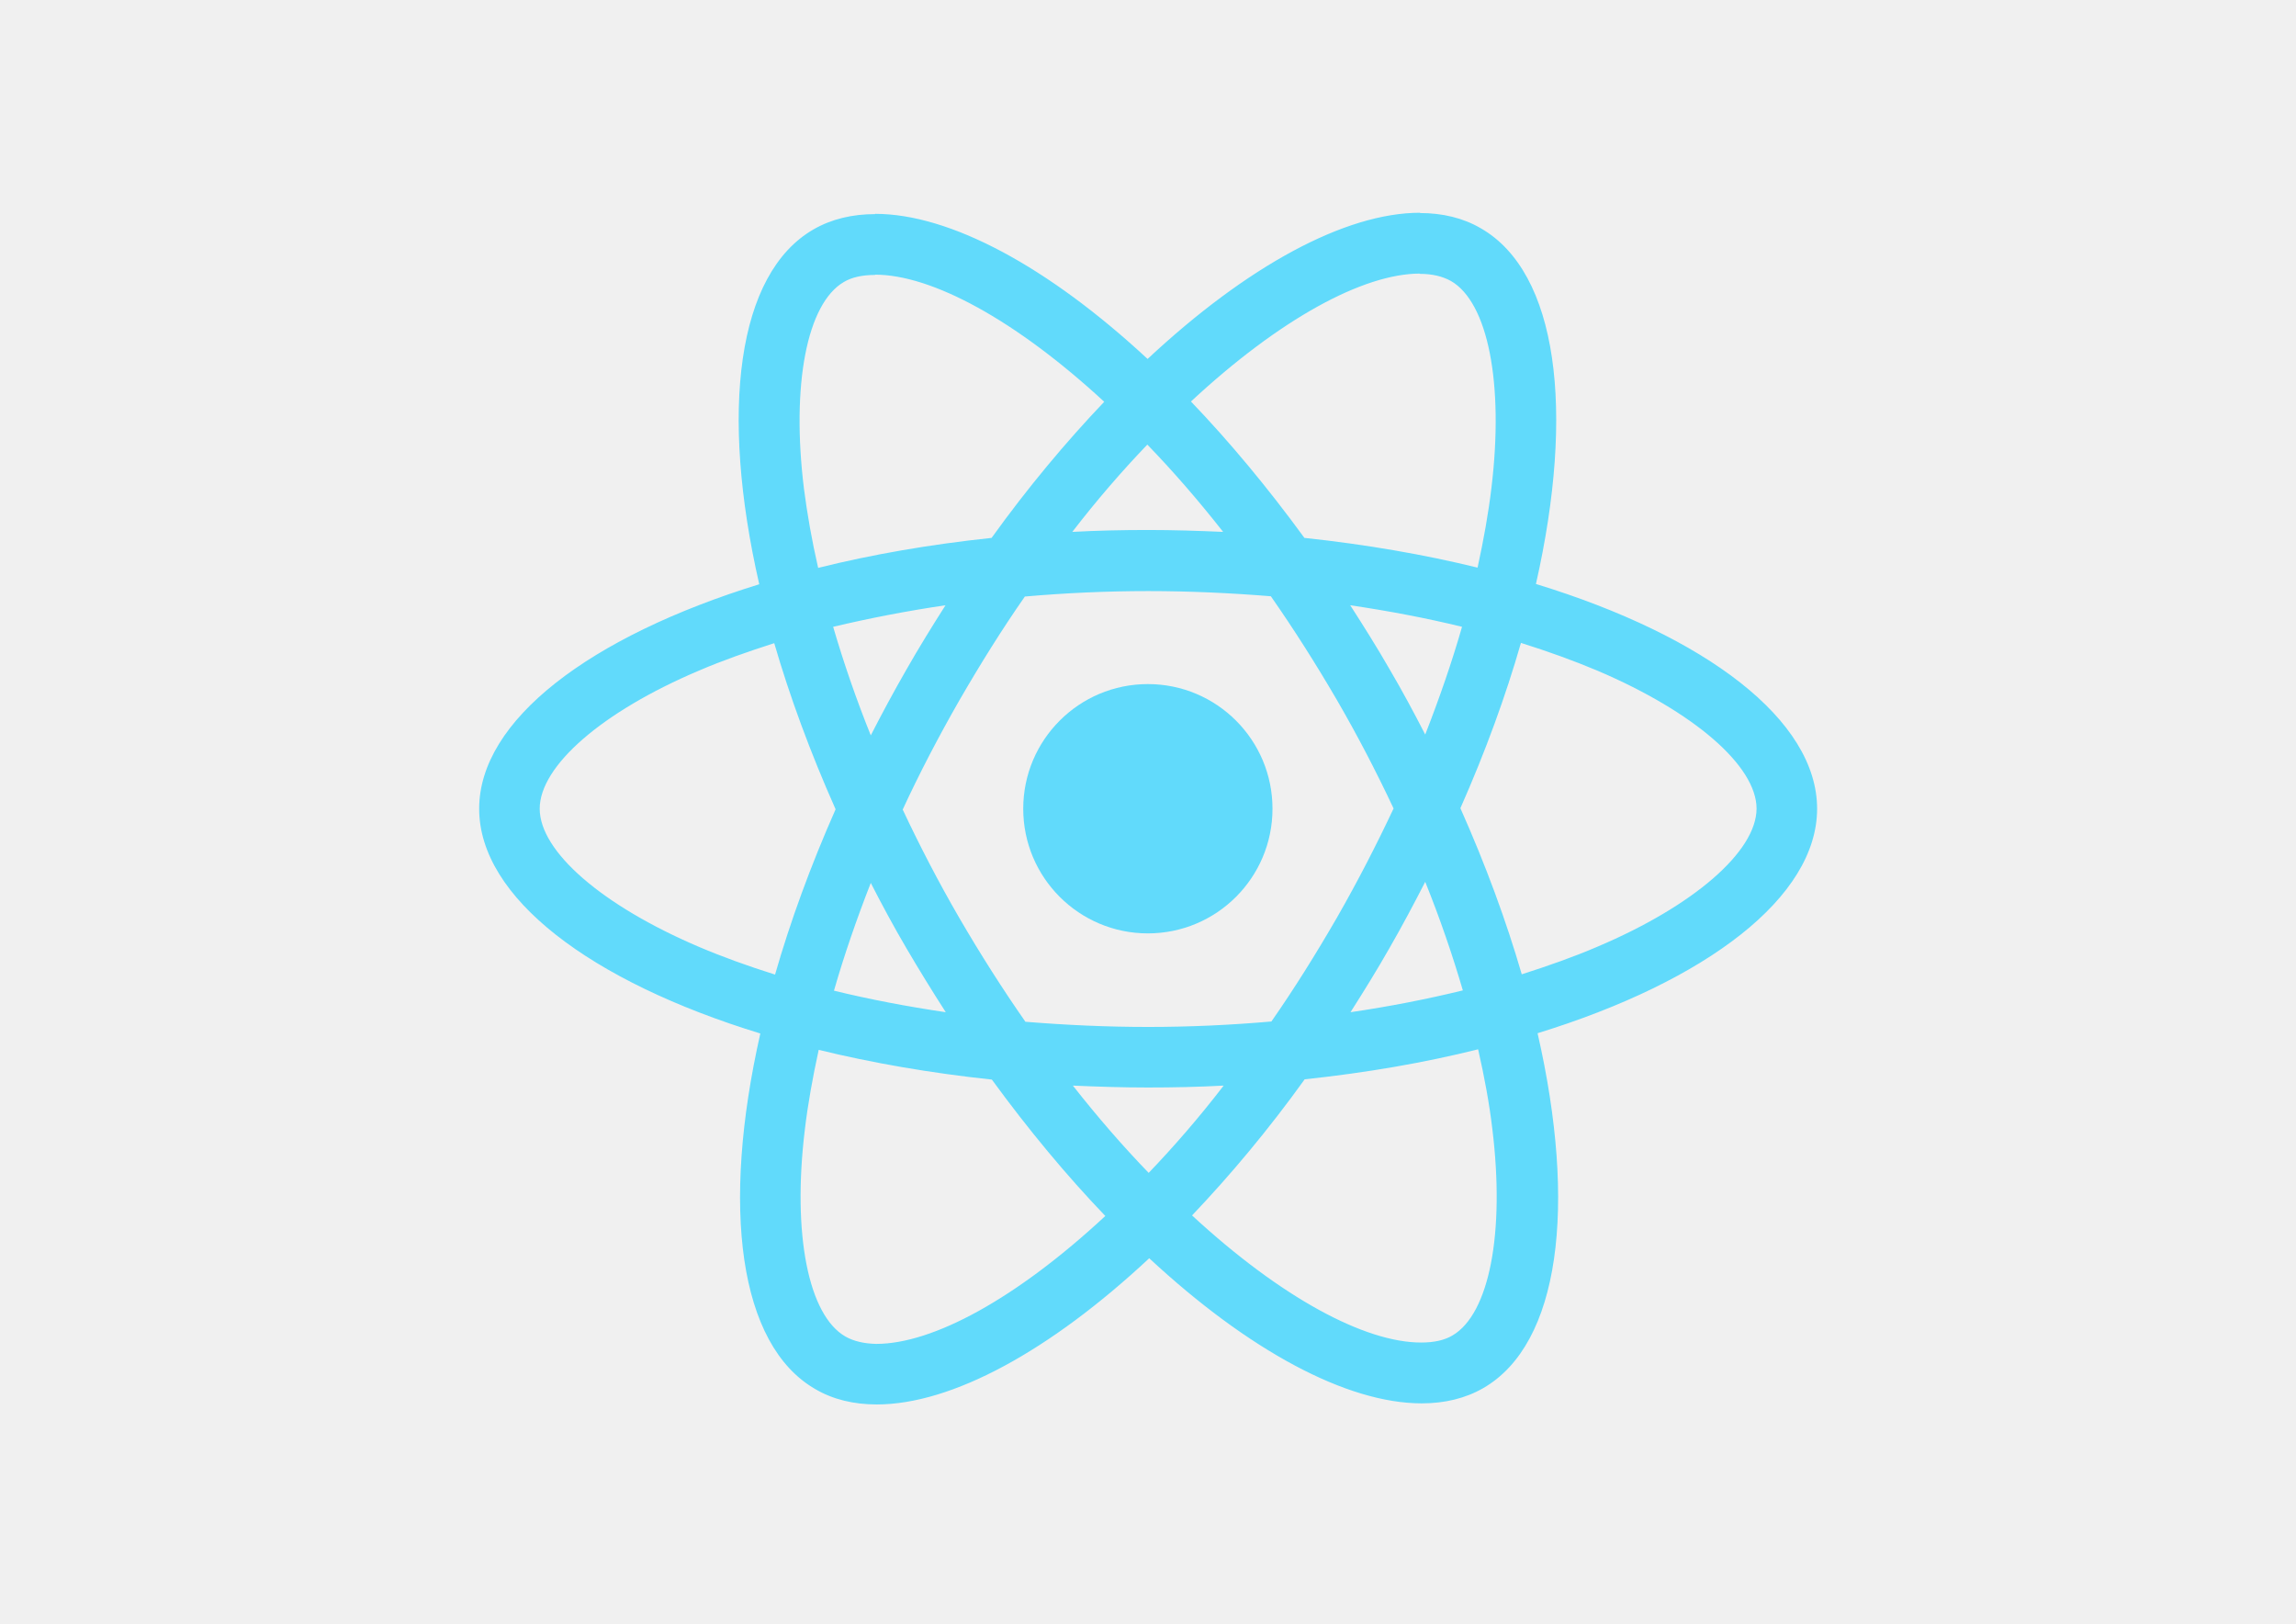
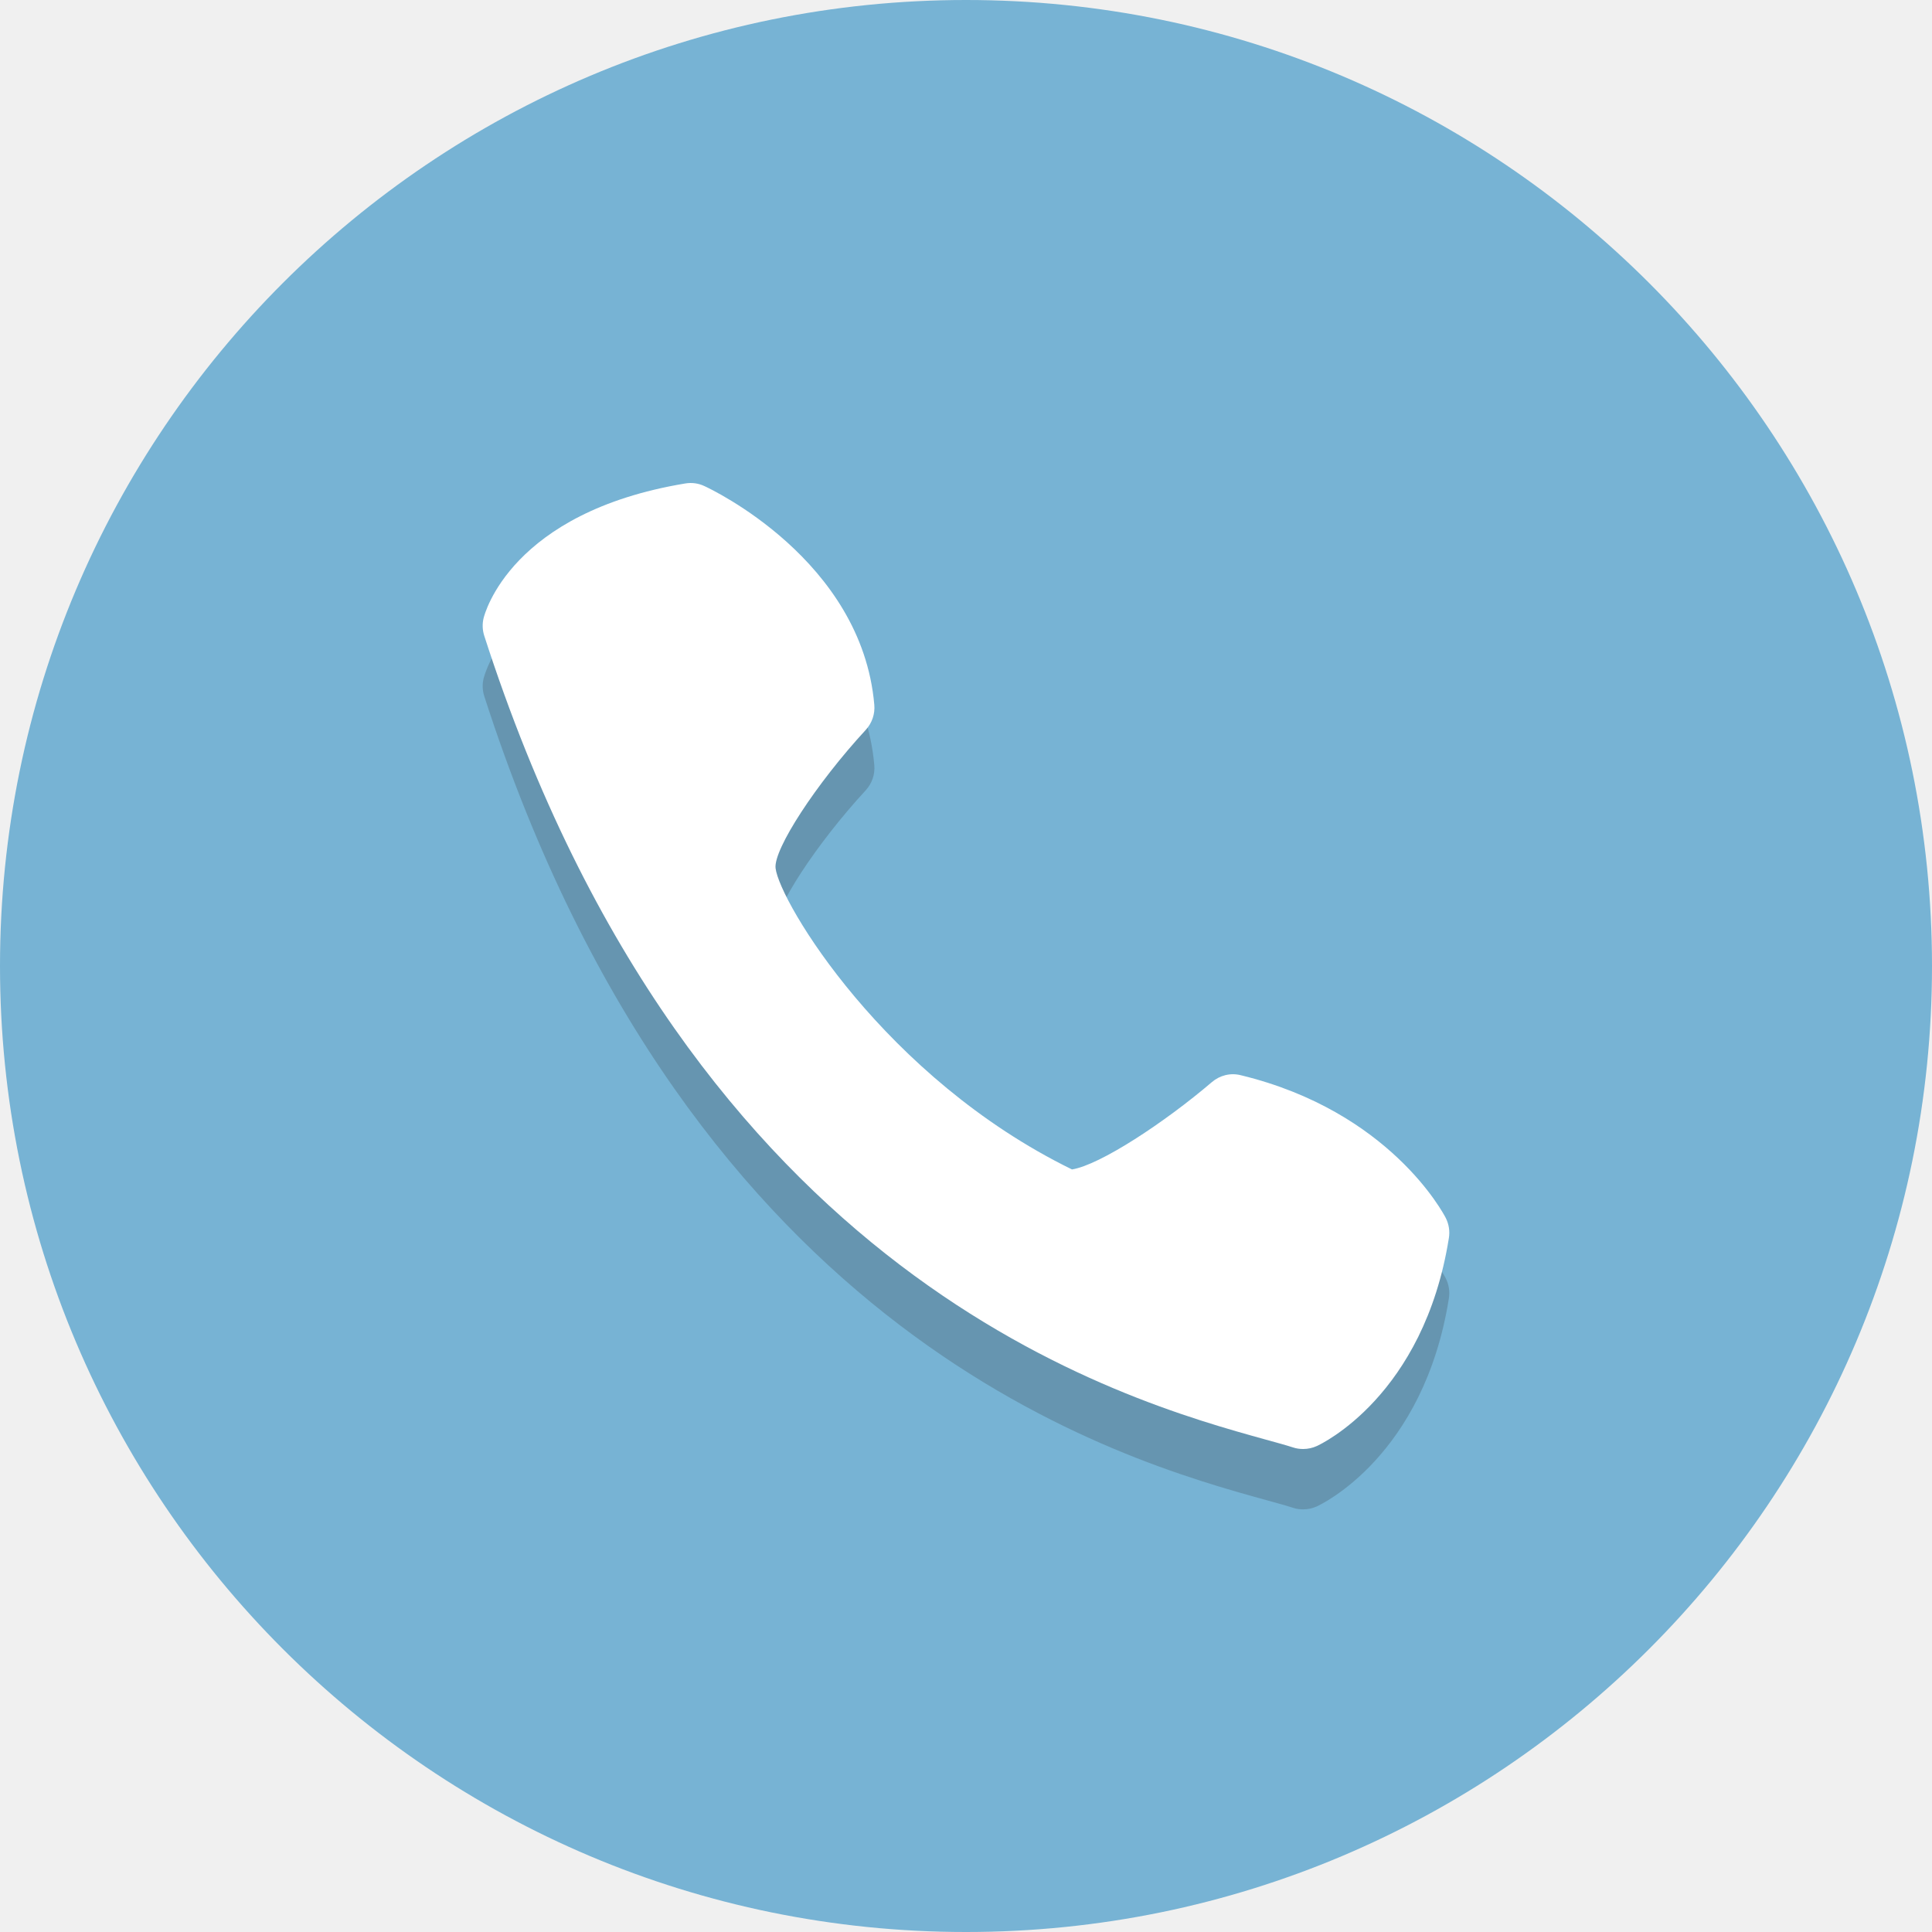
- <svg xmlns="http://www.w3.org/2000/svg" viewBox="0 0 841.9 595.3">
-   <g fill="#61DAFB">
-     <path d="M666.3 296.5c0-32.5-40.7-63.3-103.1-82.4 14.4-63.6 8-114.2-20.2-130.4-6.5-3.8-14.1-5.6-22.4-5.6v22.3c4.6 0 8.3.9 11.4 2.6 13.6 7.8 19.5 37.5 14.9 75.7-1.1 9.4-2.9 19.3-5.1 29.4-19.6-4.8-41-8.5-63.5-10.9-13.5-18.5-27.5-35.3-41.6-50 32.6-30.3 63.2-46.9 84-46.9V78c-27.5 0-63.5 19.6-99.9 53.6-36.4-33.8-72.4-53.2-99.9-53.2v22.3c20.7 0 51.4 16.5 84 46.6-14 14.7-28 31.4-41.3 49.9-22.6 2.4-44 6.1-63.6 11-2.3-10-4-19.7-5.2-29-4.7-38.2 1.1-67.9 14.6-75.8 3-1.8 6.9-2.6 11.5-2.6V78.5c-8.4 0-16 1.8-22.6 5.6-28.1 16.2-34.4 66.7-19.9 130.1-62.2 19.2-102.7 49.9-102.7 82.3 0 32.5 40.7 63.3 103.1 82.4-14.4 63.6-8 114.2 20.2 130.4 6.5 3.8 14.1 5.6 22.5 5.6 27.5 0 63.5-19.6 99.9-53.6 36.4 33.8 72.4 53.2 99.9 53.2 8.4 0 16-1.8 22.6-5.6 28.1-16.2 34.4-66.7 19.9-130.1 62-19.1 102.5-49.9 102.5-82.3zm-130.2-66.7c-3.7 12.9-8.3 26.2-13.5 39.5-4.1-8-8.4-16-13.1-24-4.6-8-9.5-15.8-14.4-23.4 14.2 2.1 27.9 4.7 41 7.9zm-45.8 106.5c-7.8 13.5-15.8 26.3-24.1 38.2-14.9 1.3-30 2-45.2 2-15.1 0-30.2-.7-45-1.9-8.3-11.9-16.4-24.6-24.2-38-7.6-13.1-14.5-26.4-20.8-39.8 6.2-13.4 13.2-26.8 20.7-39.9 7.8-13.5 15.8-26.3 24.1-38.2 14.9-1.3 30-2 45.2-2 15.1 0 30.2.7 45 1.9 8.3 11.9 16.4 24.6 24.2 38 7.6 13.1 14.5 26.4 20.8 39.8-6.3 13.4-13.2 26.8-20.7 39.9zm32.3-13c5.4 13.4 10 26.8 13.8 39.8-13.1 3.2-26.9 5.9-41.2 8 4.9-7.7 9.8-15.6 14.4-23.7 4.6-8 8.9-16.1 13-24.1zM421.2 430c-9.3-9.6-18.6-20.3-27.8-32 9 .4 18.2.7 27.5.7 9.4 0 18.7-.2 27.8-.7-9 11.7-18.3 22.4-27.5 32zm-74.4-58.9c-14.2-2.1-27.9-4.7-41-7.9 3.7-12.9 8.3-26.2 13.5-39.5 4.1 8 8.4 16 13.1 24 4.7 8 9.5 15.8 14.4 23.4zM420.7 163c9.3 9.6 18.6 20.3 27.8 32-9-.4-18.2-.7-27.5-.7-9.4 0-18.7.2-27.8.7 9-11.7 18.3-22.4 27.5-32zm-74 58.9c-4.9 7.7-9.8 15.6-14.4 23.7-4.6 8-8.9 16-13 24-5.4-13.4-10-26.8-13.8-39.8 13.1-3.1 26.9-5.8 41.2-7.9zm-90.5 125.2c-35.4-15.1-58.3-34.9-58.3-50.6 0-15.7 22.9-35.6 58.3-50.6 8.6-3.7 18-7 27.7-10.1 5.7 19.6 13.2 40 22.5 60.9-9.2 20.8-16.6 41.1-22.2 60.6-9.9-3.1-19.3-6.5-28-10.2zM310 490c-13.6-7.8-19.5-37.5-14.9-75.7 1.1-9.4 2.9-19.3 5.1-29.4 19.6 4.8 41 8.5 63.5 10.9 13.5 18.5 27.5 35.3 41.6 50-32.6 30.3-63.2 46.9-84 46.9-4.5-.1-8.3-1-11.3-2.7zm237.2-76.2c4.7 38.2-1.1 67.9-14.6 75.8-3 1.8-6.9 2.6-11.5 2.6-20.7 0-51.4-16.5-84-46.6 14-14.7 28-31.4 41.3-49.9 22.6-2.4 44-6.1 63.6-11 2.3 10.1 4.1 19.8 5.2 29.1zm38.5-66.7c-8.6 3.7-18 7-27.7 10.1-5.7-19.6-13.2-40-22.5-60.9 9.2-20.8 16.6-41.1 22.2-60.6 9.9 3.1 19.3 6.5 28.1 10.2 35.4 15.1 58.3 34.9 58.3 50.6-.1 15.7-23 35.6-58.4 50.6zM320.8 78.4z" />
-     <circle cx="420.9" cy="296.5" r="45.7" />
-     <path d="M520.5 78.1z" />
+ <svg xmlns="http://www.w3.org/2000/svg" enable-background="new 0 0 64 64" height="64px" version="1.1" viewBox="0 0 64 64" width="64px" xml:space="preserve">
+   <g id="Layer_1">
+     <g>
+       <circle cx="32" cy="32" fill="#77B3D4" r="32" />
+     </g>
+     <g opacity="0.2">
+       <g>
+         <path d="M28.962,25.343c-0.417-4.794-5.418-7.146-5.63-7.242c-0.199-0.094-0.421-0.122-0.635-0.085     c-5.774,0.958-6.642,4.318-6.677,4.458c-0.048,0.196-0.039,0.399,0.022,0.589c6.886,21.366,21.198,25.327,25.903,26.63     c0.362,0.1,0.661,0.181,0.888,0.255C42.943,49.985,43.056,50,43.169,50c0.155,0,0.31-0.033,0.452-0.098     c0.144-0.065,3.544-1.667,4.375-6.891c0.037-0.227,0-0.463-0.105-0.668c-0.074-0.144-1.853-3.528-6.784-4.724     c-0.345-0.089-0.698,0.002-0.964,0.229c-1.556,1.329-3.705,2.745-4.632,2.891c-6.217-3.04-9.688-8.872-9.819-9.978     c-0.076-0.622,1.348-2.806,2.987-4.582C28.886,25.954,28.991,25.649,28.962,25.343z" fill="#231F20" />
+       </g>
+     </g>
+     <g>
+       <g>
+         <path d="M28.962,23.343c-0.417-4.794-5.418-7.146-5.63-7.242c-0.199-0.094-0.421-0.122-0.635-0.085     c-5.774,0.958-6.642,4.318-6.677,4.458c-0.048,0.196-0.039,0.399,0.022,0.589c6.886,21.366,21.198,25.327,25.903,26.63     c0.362,0.1,0.661,0.181,0.888,0.255C42.943,47.985,43.056,48,43.169,48c0.155,0,0.31-0.033,0.452-0.098     c0.144-0.065,3.544-1.667,4.375-6.891c0.037-0.227,0-0.463-0.105-0.668c-0.074-0.144-1.853-3.528-6.784-4.724     c-0.345-0.089-0.698,0.002-0.964,0.229c-1.556,1.329-3.705,2.745-4.632,2.891c-6.217-3.04-9.688-8.872-9.819-9.978     c-0.076-0.622,1.348-2.806,2.987-4.582C28.886,23.954,28.991,23.649,28.962,23.343z" fill="#FFFFFF" />
+       </g>
+     </g>
  </g>
+   <g id="Layer_2" />
</svg>
